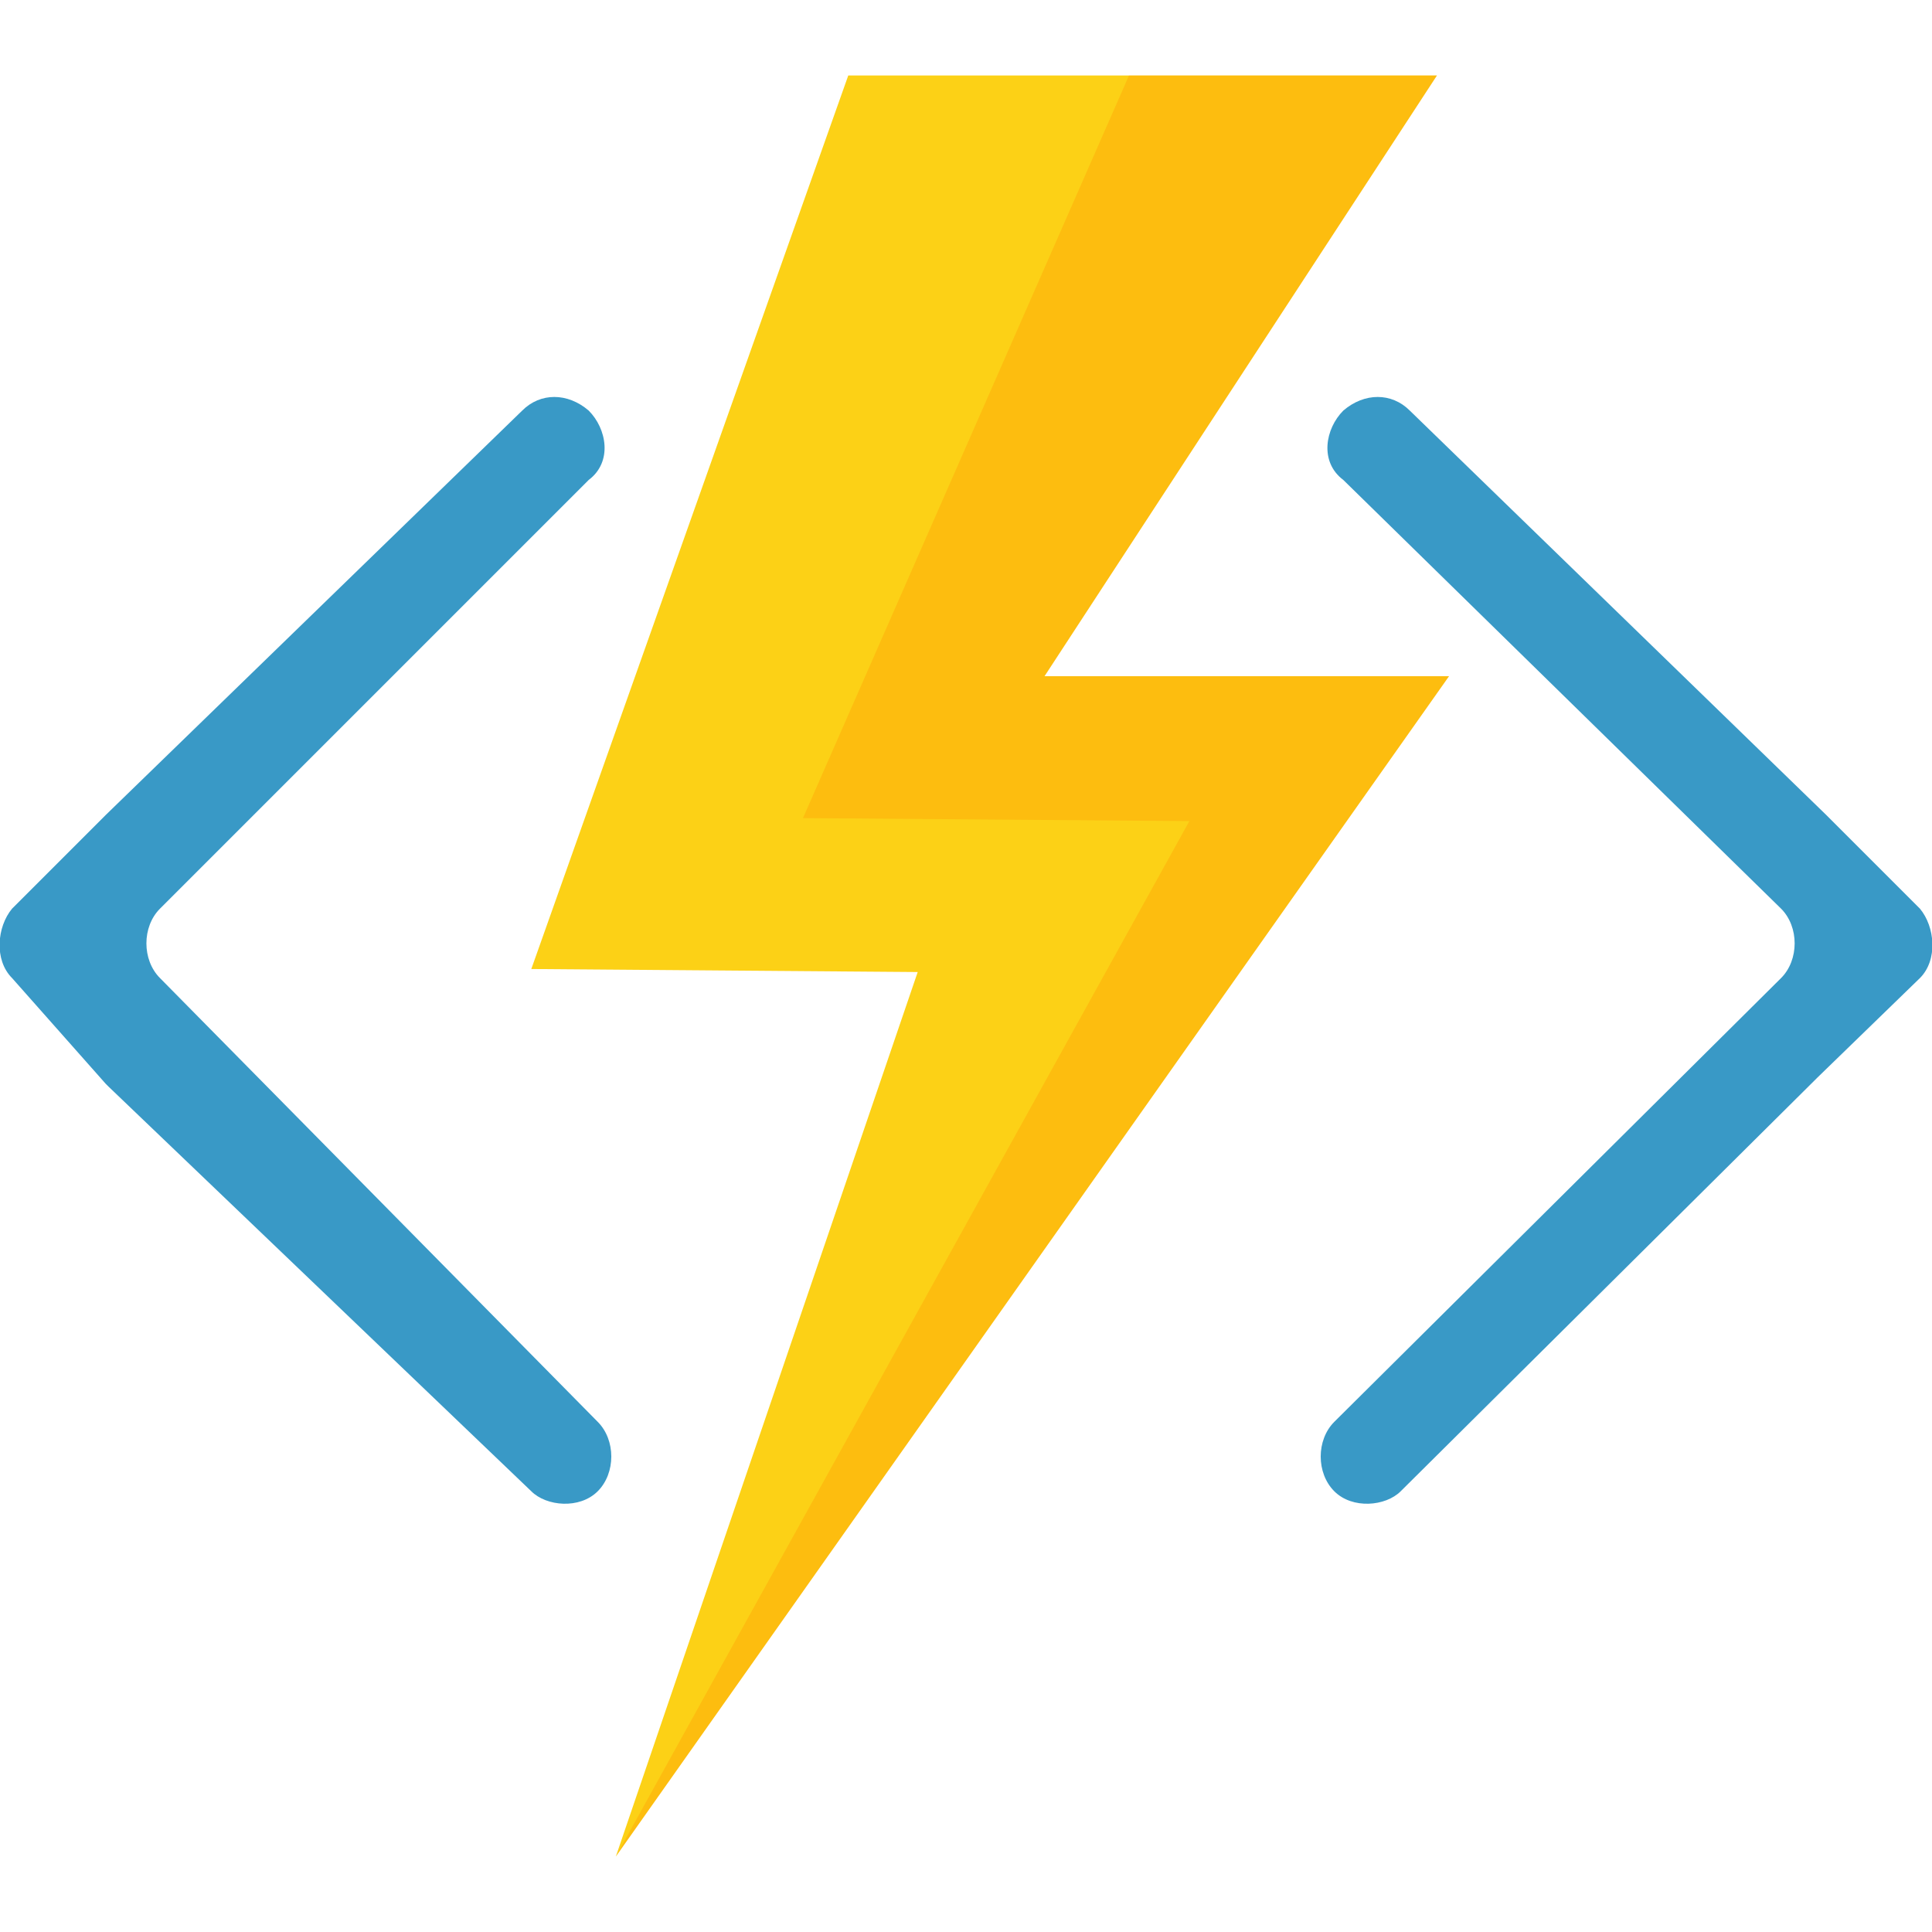
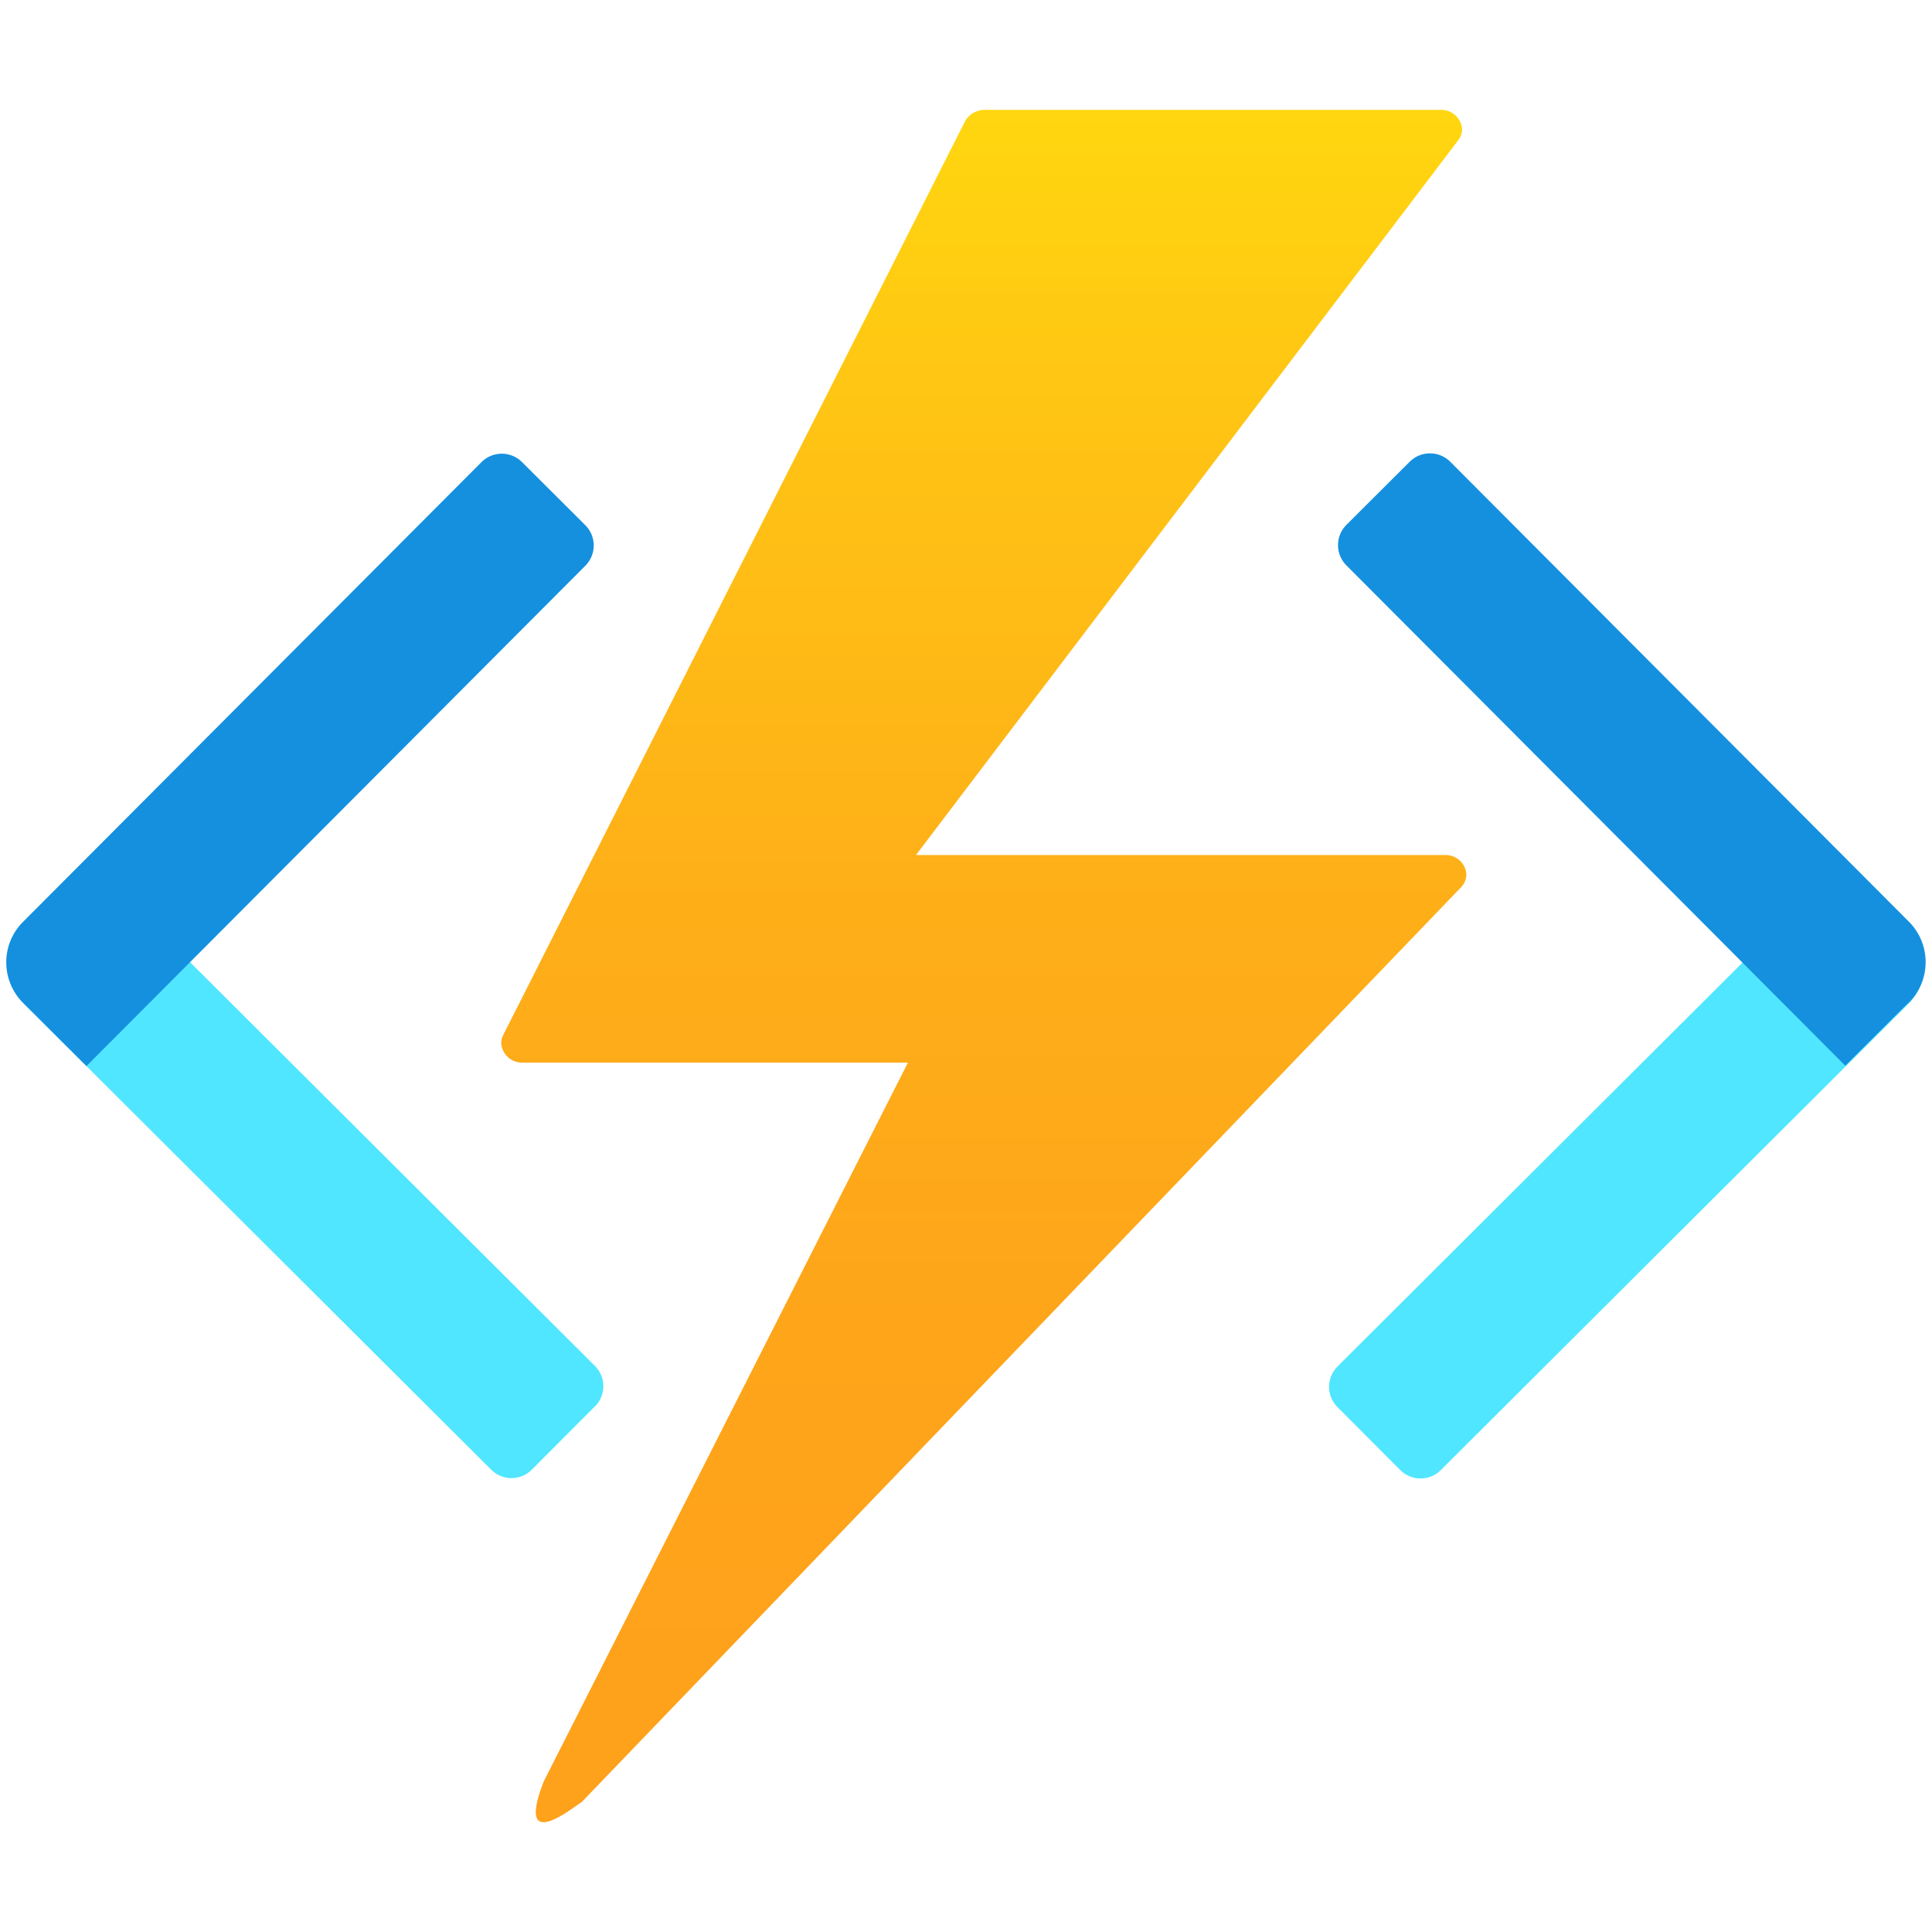
- <svg xmlns="http://www.w3.org/2000/svg" x="0" y="0" height="20px" width="20px" viewBox="0 0 64 64" xml:space="preserve">
+ <svg xmlns="http://www.w3.org/2000/svg" id="a2c88306-fa03-4e5b-b192-401f0b77808b" x="0" y="0" width="20px" height="20px" viewBox="0 0 18 18">
+   <defs>
+     <linearGradient id="b403aca7-f387-4434-96b4-ae157edc835f" x1="-175.993" y1="-343.723" x2="-175.993" y2="-359.232" gradientTransform="translate(212.573 370.548) scale(1.156 1.029)" gradientUnits="userSpaceOnUse">
+       <stop offset="0" stop-color="#fea11b" />
+       <stop offset="0.284" stop-color="#fea51a" />
+       <stop offset="0.547" stop-color="#feb018" />
+       <stop offset="0.8" stop-color="#ffc314" />
+       <stop offset="1" stop-color="#ffd70f" />
+     </linearGradient>
+   </defs>
  <g>
-     <path fill="#3999C6" d="M63.6,32.4c0.6-0.6,0.5-1.7,0-2.3L60.5,27L46.7,13.6c-0.6-0.6-1.5-0.6-2.2,0l0,0c-0.6,0.6-0.8,1.7,0,2.3   L59,30.1c0.6,0.6,0.6,1.7,0,2.3L44.2,47.1c-0.6,0.6-0.6,1.7,0,2.3l0,0c0.6,0.6,1.7,0.5,2.2,0l13.7-13.6c0,0,0,0,0.1-0.1L63.6,32.4z   " />
-     <path fill="#3999C6" d="M0.4,32.4c-0.6-0.6-0.5-1.7,0-2.3L3.5,27l13.8-13.4c0.6-0.6,1.5-0.6,2.2,0l0,0c0.6,0.6,0.8,1.7,0,2.3   L5.3,30.1c-0.6,0.6-0.6,1.7,0,2.3l14.5,14.7c0.6,0.6,0.6,1.7,0,2.3l0,0c-0.6,0.6-1.7,0.5-2.2,0L3.6,36c0,0,0,0-0.1-0.1L0.4,32.4z" />
-     <polygon fill="#FCD116" points="47.6,2.5 28.1,2.5 17.6,32.1 30.4,32.2 20.4,61.5 48,22.4 34.6,22.4  " />
-     <polygon opacity="0.3" fill="#FF8C00" points="34.6,22.4 47.6,2.5 37.4,2.5 26.6,27.1 39.4,27.2    20.4,61.5 48,22.4  " />
+     <path d="M2.37,7.475H3.2a.267.267,0,0,1,.267.267v6.148a.533.533,0,0,1-.533.533H2.1a0,0,0,0,1,0,0V7.741a.267.267,0,0,1,.267-.267Z" transform="translate(12.507 16.705) rotate(134.919)" fill="#50e6ff" />
+     <path d="M2.325,3.6h.833a.267.267,0,0,1,.267.267v6.583a0,0,0,0,1,0,0H2.591a.533.533,0,0,1-.533-.533V3.865A.267.267,0,0,1,2.325,3.6Z" transform="translate(5.759 0.114) rotate(44.919)" fill="#1490df" />
  </g>
+   <g>
+     <path d="M14.53,7.475h.833a.533.533,0,0,1,.533.533v6.148a.267.267,0,0,1-.267.267H14.8a.267.267,0,0,1-.267-.267V7.475a0,0,0,0,1,0,0Z" transform="translate(12.223 -7.555) rotate(45.081)" fill="#50e6ff" />
+     <path d="M15.108,3.6h.833a0,0,0,0,1,0,0v6.583a.267.267,0,0,1-.267.267h-.833a.267.267,0,0,1-.267-.267V4.131a.533.533,0,0,1,.533-.533Z" transform="translate(31.022 1.222) rotate(135.081)" fill="#1490df" />
+   </g>
+   <path d="M8.459,9.9H4.87a.193.193,0,0,1-.2-.181.166.166,0,0,1,.018-.075L8.991,1.13a.206.206,0,0,1,.186-.106h4.245a.193.193,0,0,1,.2.181.165.165,0,0,1-.035.1L8.534,7.966h4.928a.193.193,0,0,1,.2.181.176.176,0,0,1-.052.122L5.421,16.788c-.077.046-.624.5-.356-.189h0Z" fill="url(#b403aca7-f387-4434-96b4-ae157edc835f)" />
</svg>
